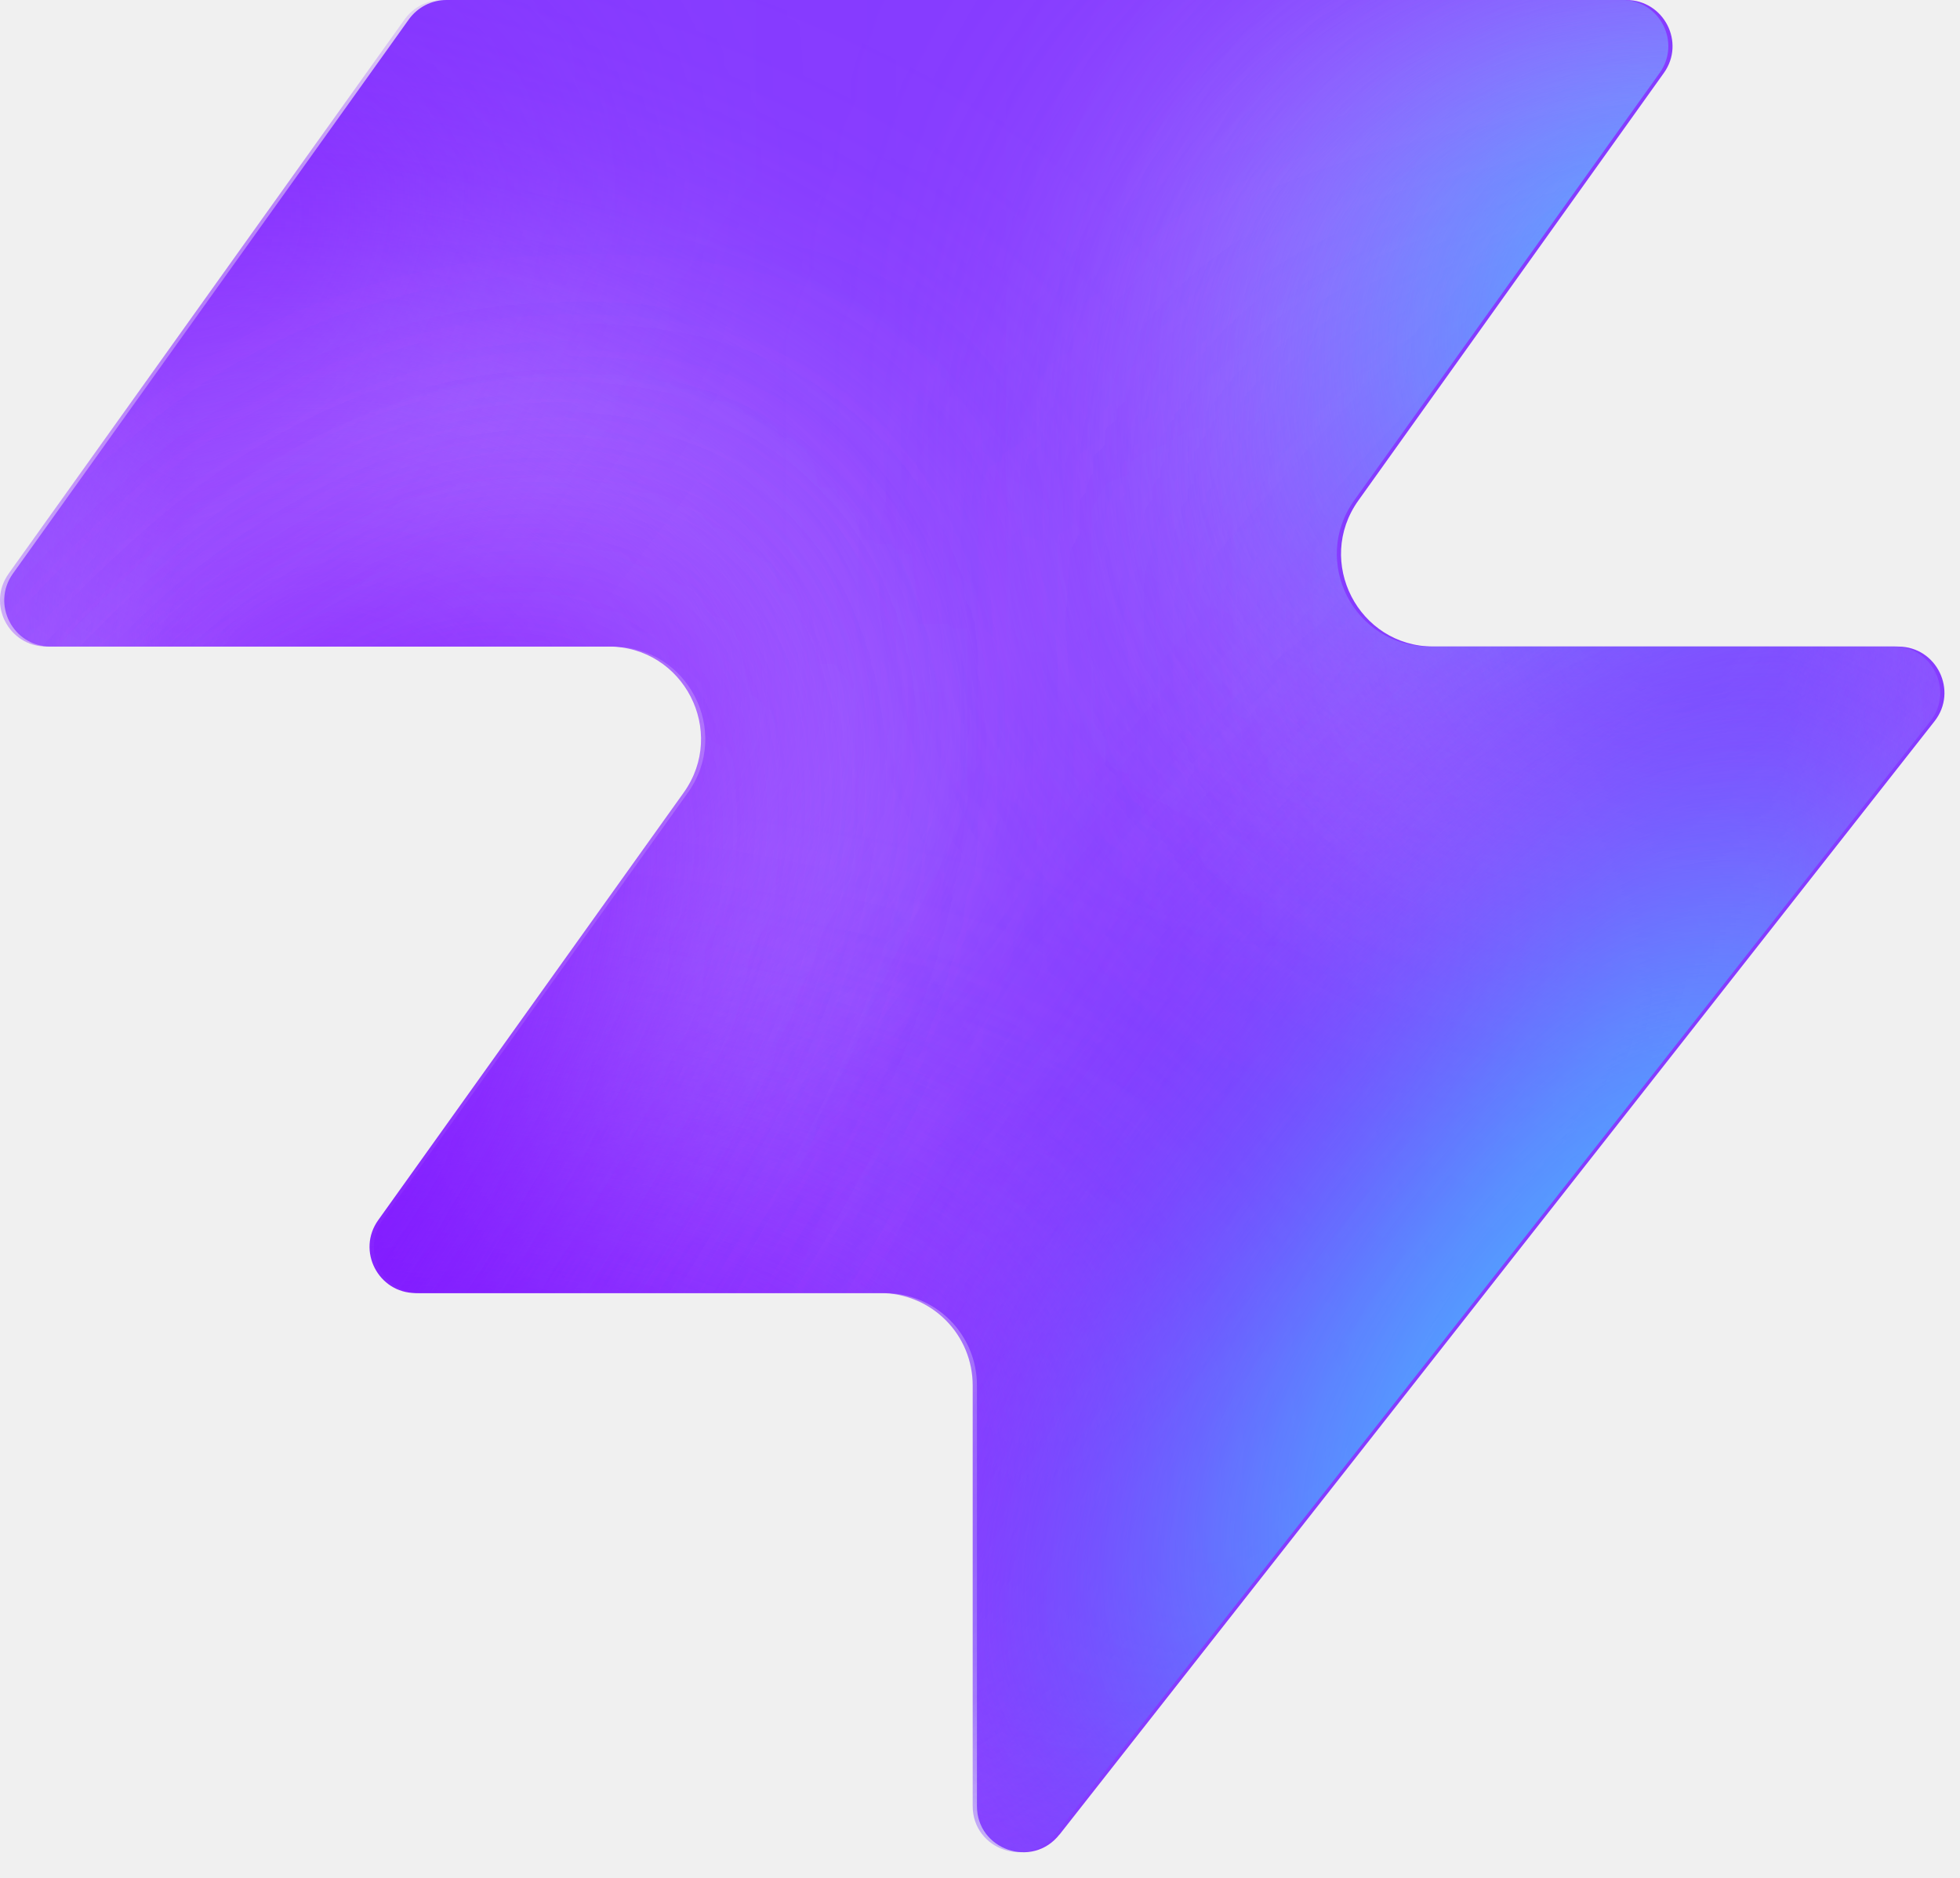
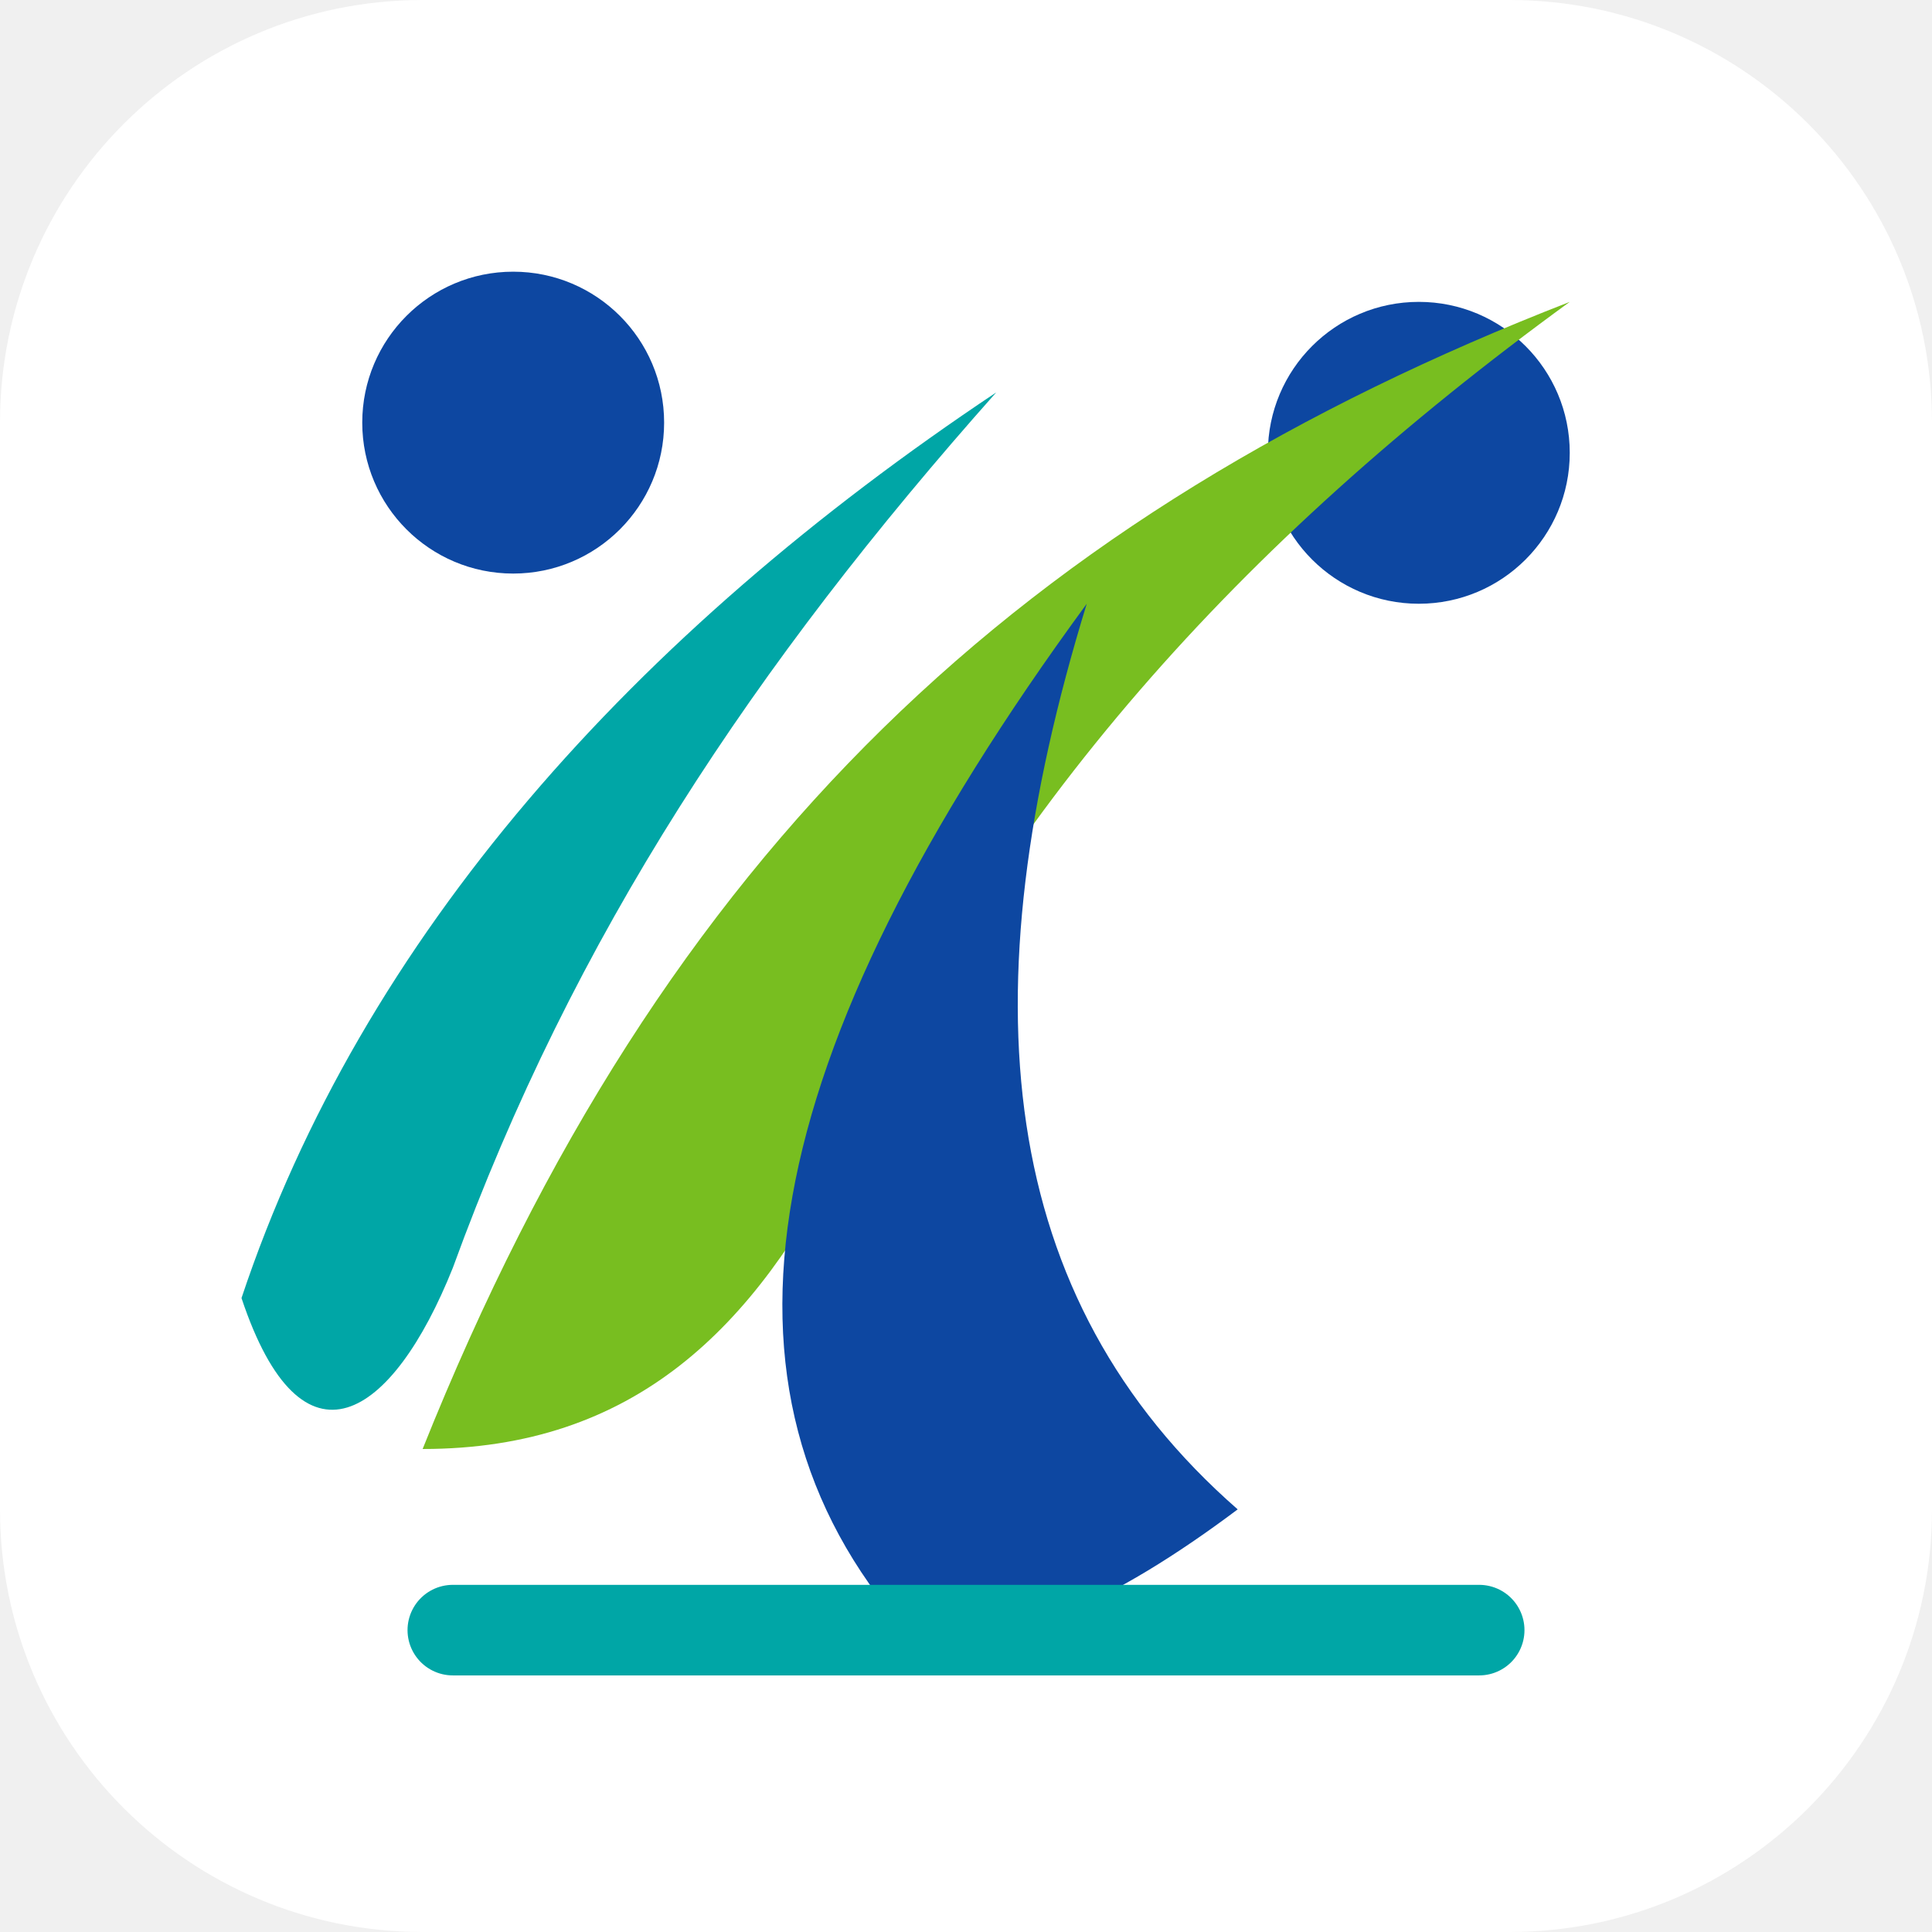
- <svg xmlns="http://www.w3.org/2000/svg" width="48" height="46" fill="none" viewBox="0 0 48 46">
-   <path fill="#863bff" d="M25.946 44.938c-.664.845-2.021.375-2.021-.698V33.937a2.26 2.26 0 0 0-2.262-2.262H10.287c-.92 0-1.456-1.04-.92-1.788l7.48-10.471c1.07-1.497 0-3.578-1.842-3.578H1.237c-.92 0-1.456-1.04-.92-1.788L10.013.474c.214-.297.556-.474.92-.474h28.894c.92 0 1.456 1.04.92 1.788l-7.48 10.471c-1.07 1.498 0 3.579 1.842 3.579h11.377c.943 0 1.473 1.088.89 1.83L25.947 44.94z" style="fill:#863bff;fill:color(display-p3 .525 .23 1);fill-opacity:1" />
-   <mask id="a" width="48" height="46" x="0" y="0" maskUnits="userSpaceOnUse" style="mask-type:alpha">
-     <path fill="#000" d="M25.842 44.938c-.664.844-2.021.375-2.021-.698V33.937a2.26 2.26 0 0 0-2.262-2.262H10.183c-.92 0-1.456-1.04-.92-1.788l7.48-10.471c1.07-1.498 0-3.579-1.842-3.579H1.133c-.92 0-1.456-1.04-.92-1.787L9.91.473c.214-.297.556-.474.92-.474h28.894c.92 0 1.456 1.04.92 1.788l-7.48 10.471c-1.07 1.498 0 3.578 1.842 3.578h11.377c.943 0 1.473 1.088.89 1.832L25.843 44.94z" style="fill:#000;fill-opacity:1" />
-   </mask>
-   <g mask="url(#a)">
-     <g filter="url(#b)">
-       <ellipse cx="5.508" cy="14.704" fill="#ede6ff" rx="5.508" ry="14.704" style="fill:#ede6ff;fill:color(display-p3 .927 .903 1);fill-opacity:1" transform="matrix(.00324 1 1 -.00324 -4.47 31.516)" />
-     </g>
-     <g filter="url(#c)">
-       <ellipse cx="10.399" cy="29.851" fill="#ede6ff" rx="10.399" ry="29.851" style="fill:#ede6ff;fill:color(display-p3 .927 .903 1);fill-opacity:1" transform="matrix(.00324 1 1 -.00324 -39.328 7.883)" />
-     </g>
-     <g filter="url(#d)">
-       <ellipse cx="5.508" cy="30.487" fill="#7e14ff" rx="5.508" ry="30.487" style="fill:#7e14ff;fill:color(display-p3 .492 .077 1);fill-opacity:1" transform="rotate(89.814 -25.913 -14.639)scale(1 -1)" />
-     </g>
-     <g filter="url(#e)">
-       <ellipse cx="5.508" cy="30.599" fill="#7e14ff" rx="5.508" ry="30.599" style="fill:#7e14ff;fill:color(display-p3 .492 .077 1);fill-opacity:1" transform="rotate(89.814 -32.644 -3.334)scale(1 -1)" />
-     </g>
-     <g filter="url(#f)">
-       <ellipse cx="5.508" cy="30.599" fill="#7e14ff" rx="5.508" ry="30.599" style="fill:#7e14ff;fill:color(display-p3 .492 .077 1);fill-opacity:1" transform="matrix(.00324 1 1 -.00324 -34.34 30.47)" />
-     </g>
-     <g filter="url(#g)">
-       <ellipse cx="14.072" cy="22.078" fill="#ede6ff" rx="14.072" ry="22.078" style="fill:#ede6ff;fill:color(display-p3 .927 .903 1);fill-opacity:1" transform="rotate(93.35 24.506 48.493)scale(-1 1)" />
-     </g>
-     <g filter="url(#h)">
-       <ellipse cx="3.47" cy="21.501" fill="#7e14ff" rx="3.47" ry="21.501" style="fill:#7e14ff;fill:color(display-p3 .492 .077 1);fill-opacity:1" transform="rotate(89.009 28.708 47.59)scale(-1 1)" />
-     </g>
-     <g filter="url(#i)">
-       <ellipse cx="3.47" cy="21.501" fill="#7e14ff" rx="3.47" ry="21.501" style="fill:#7e14ff;fill:color(display-p3 .492 .077 1);fill-opacity:1" transform="rotate(89.009 28.708 47.59)scale(-1 1)" />
-     </g>
-     <g filter="url(#j)">
-       <ellipse cx=".387" cy="8.972" fill="#7e14ff" rx="4.407" ry="29.108" style="fill:#7e14ff;fill:color(display-p3 .492 .077 1);fill-opacity:1" transform="rotate(39.51 .387 8.972)" />
-     </g>
-     <g filter="url(#k)">
-       <ellipse cx="47.523" cy="-6.092" fill="#7e14ff" rx="4.407" ry="29.108" style="fill:#7e14ff;fill:color(display-p3 .492 .077 1);fill-opacity:1" transform="rotate(37.892 47.523 -6.092)" />
-     </g>
-     <g filter="url(#l)">
-       <ellipse cx="41.412" cy="6.333" fill="#47bfff" rx="5.971" ry="9.665" style="fill:#47bfff;fill:color(display-p3 .28 .748 1);fill-opacity:1" transform="rotate(37.892 41.412 6.333)" />
-     </g>
-     <g filter="url(#m)">
-       <ellipse cx="-1.879" cy="38.332" fill="#7e14ff" rx="4.407" ry="29.108" style="fill:#7e14ff;fill:color(display-p3 .492 .077 1);fill-opacity:1" transform="rotate(37.892 -1.88 38.332)" />
-     </g>
-     <g filter="url(#n)">
-       <ellipse cx="-1.879" cy="38.332" fill="#7e14ff" rx="4.407" ry="29.108" style="fill:#7e14ff;fill:color(display-p3 .492 .077 1);fill-opacity:1" transform="rotate(37.892 -1.88 38.332)" />
-     </g>
-     <g filter="url(#o)">
-       <ellipse cx="35.651" cy="29.907" fill="#7e14ff" rx="4.407" ry="29.108" style="fill:#7e14ff;fill:color(display-p3 .492 .077 1);fill-opacity:1" transform="rotate(37.892 35.651 29.907)" />
-     </g>
-     <g filter="url(#p)">
-       <ellipse cx="38.418" cy="32.4" fill="#47bfff" rx="5.971" ry="15.297" style="fill:#47bfff;fill:color(display-p3 .28 .748 1);fill-opacity:1" transform="rotate(37.892 38.418 32.4)" />
-     </g>
-   </g>
-   <defs>
-     <filter id="b" width="60.045" height="41.654" x="-19.77" y="16.149" color-interpolation-filters="sRGB" filterUnits="userSpaceOnUse">
-       <feFlood flood-opacity="0" result="BackgroundImageFix" />
-       <feBlend in="SourceGraphic" in2="BackgroundImageFix" result="shape" />
-       <feGaussianBlur result="effect1_foregroundBlur_2002_17158" stdDeviation="7.659" />
-     </filter>
-     <filter id="c" width="90.34" height="51.437" x="-54.613" y="-7.533" color-interpolation-filters="sRGB" filterUnits="userSpaceOnUse">
-       <feFlood flood-opacity="0" result="BackgroundImageFix" />
-       <feBlend in="SourceGraphic" in2="BackgroundImageFix" result="shape" />
-       <feGaussianBlur result="effect1_foregroundBlur_2002_17158" stdDeviation="7.659" />
-     </filter>
-     <filter id="d" width="79.355" height="29.4" x="-49.64" y="2.03" color-interpolation-filters="sRGB" filterUnits="userSpaceOnUse">
-       <feFlood flood-opacity="0" result="BackgroundImageFix" />
-       <feBlend in="SourceGraphic" in2="BackgroundImageFix" result="shape" />
-       <feGaussianBlur result="effect1_foregroundBlur_2002_17158" stdDeviation="4.596" />
-     </filter>
-     <filter id="e" width="79.579" height="29.4" x="-45.045" y="20.029" color-interpolation-filters="sRGB" filterUnits="userSpaceOnUse">
-       <feFlood flood-opacity="0" result="BackgroundImageFix" />
-       <feBlend in="SourceGraphic" in2="BackgroundImageFix" result="shape" />
-       <feGaussianBlur result="effect1_foregroundBlur_2002_17158" stdDeviation="4.596" />
-     </filter>
-     <filter id="f" width="79.579" height="29.4" x="-43.513" y="21.178" color-interpolation-filters="sRGB" filterUnits="userSpaceOnUse">
-       <feFlood flood-opacity="0" result="BackgroundImageFix" />
-       <feBlend in="SourceGraphic" in2="BackgroundImageFix" result="shape" />
-       <feGaussianBlur result="effect1_foregroundBlur_2002_17158" stdDeviation="4.596" />
-     </filter>
-     <filter id="g" width="74.749" height="58.852" x="15.756" y="-17.901" color-interpolation-filters="sRGB" filterUnits="userSpaceOnUse">
-       <feFlood flood-opacity="0" result="BackgroundImageFix" />
-       <feBlend in="SourceGraphic" in2="BackgroundImageFix" result="shape" />
-       <feGaussianBlur result="effect1_foregroundBlur_2002_17158" stdDeviation="7.659" />
-     </filter>
-     <filter id="h" width="61.377" height="25.362" x="23.548" y="2.284" color-interpolation-filters="sRGB" filterUnits="userSpaceOnUse">
-       <feFlood flood-opacity="0" result="BackgroundImageFix" />
-       <feBlend in="SourceGraphic" in2="BackgroundImageFix" result="shape" />
-       <feGaussianBlur result="effect1_foregroundBlur_2002_17158" stdDeviation="4.596" />
-     </filter>
-     <filter id="i" width="61.377" height="25.362" x="23.548" y="2.284" color-interpolation-filters="sRGB" filterUnits="userSpaceOnUse">
-       <feFlood flood-opacity="0" result="BackgroundImageFix" />
-       <feBlend in="SourceGraphic" in2="BackgroundImageFix" result="shape" />
-       <feGaussianBlur result="effect1_foregroundBlur_2002_17158" stdDeviation="4.596" />
-     </filter>
-     <filter id="j" width="56.045" height="63.649" x="-27.636" y="-22.853" color-interpolation-filters="sRGB" filterUnits="userSpaceOnUse">
-       <feFlood flood-opacity="0" result="BackgroundImageFix" />
-       <feBlend in="SourceGraphic" in2="BackgroundImageFix" result="shape" />
-       <feGaussianBlur result="effect1_foregroundBlur_2002_17158" stdDeviation="4.596" />
-     </filter>
-     <filter id="k" width="54.814" height="64.646" x="20.116" y="-38.415" color-interpolation-filters="sRGB" filterUnits="userSpaceOnUse">
-       <feFlood flood-opacity="0" result="BackgroundImageFix" />
-       <feBlend in="SourceGraphic" in2="BackgroundImageFix" result="shape" />
-       <feGaussianBlur result="effect1_foregroundBlur_2002_17158" stdDeviation="4.596" />
-     </filter>
-     <filter id="l" width="33.541" height="35.313" x="24.641" y="-11.323" color-interpolation-filters="sRGB" filterUnits="userSpaceOnUse">
-       <feFlood flood-opacity="0" result="BackgroundImageFix" />
-       <feBlend in="SourceGraphic" in2="BackgroundImageFix" result="shape" />
-       <feGaussianBlur result="effect1_foregroundBlur_2002_17158" stdDeviation="4.596" />
-     </filter>
-     <filter id="m" width="54.814" height="64.646" x="-29.286" y="6.009" color-interpolation-filters="sRGB" filterUnits="userSpaceOnUse">
-       <feFlood flood-opacity="0" result="BackgroundImageFix" />
-       <feBlend in="SourceGraphic" in2="BackgroundImageFix" result="shape" />
-       <feGaussianBlur result="effect1_foregroundBlur_2002_17158" stdDeviation="4.596" />
-     </filter>
-     <filter id="n" width="54.814" height="64.646" x="-29.286" y="6.009" color-interpolation-filters="sRGB" filterUnits="userSpaceOnUse">
-       <feFlood flood-opacity="0" result="BackgroundImageFix" />
-       <feBlend in="SourceGraphic" in2="BackgroundImageFix" result="shape" />
-       <feGaussianBlur result="effect1_foregroundBlur_2002_17158" stdDeviation="4.596" />
-     </filter>
-     <filter id="o" width="54.814" height="64.646" x="8.244" y="-2.416" color-interpolation-filters="sRGB" filterUnits="userSpaceOnUse">
-       <feFlood flood-opacity="0" result="BackgroundImageFix" />
-       <feBlend in="SourceGraphic" in2="BackgroundImageFix" result="shape" />
-       <feGaussianBlur result="effect1_foregroundBlur_2002_17158" stdDeviation="4.596" />
-     </filter>
-     <filter id="p" width="39.409" height="43.623" x="18.713" y="10.588" color-interpolation-filters="sRGB" filterUnits="userSpaceOnUse">
-       <feFlood flood-opacity="0" result="BackgroundImageFix" />
-       <feBlend in="SourceGraphic" in2="BackgroundImageFix" result="shape" />
-       <feGaussianBlur result="effect1_foregroundBlur_2002_17158" stdDeviation="4.596" />
-     </filter>
-   </defs>
+ <svg xmlns="http://www.w3.org/2000/svg" viewBox="0 0 64 64" role="img" aria-labelledby="title desc">
+   <rect width="64" height="64" rx="14" fill="#ffffff" />
+   <circle cx="47" cy="15" r="5" fill="#0D47A1" />
+   <circle cx="17" cy="14" r="5" fill="#0D47A1" />
+   <path d="M14 48c8-20 20-31 38-38-11 8-19 17-24 28-3 6-7 10-14 10Z" fill="#78BE20" />
+   <path d="M8 43c4-12 13-22 25-30-8 9-14 18-18 29-2 5-5 7-7 1Z" fill="#00A6A6" />
+   <path d="M30 54c-7-8-5-19 6-34-4 13-3 23 5 30-4 3-8 5-11 4Z" fill="#0D47A1" />
+   <path d="M15 54h34" fill="none" stroke="#00A6A6" stroke-linecap="round" stroke-width="3" />
</svg>
